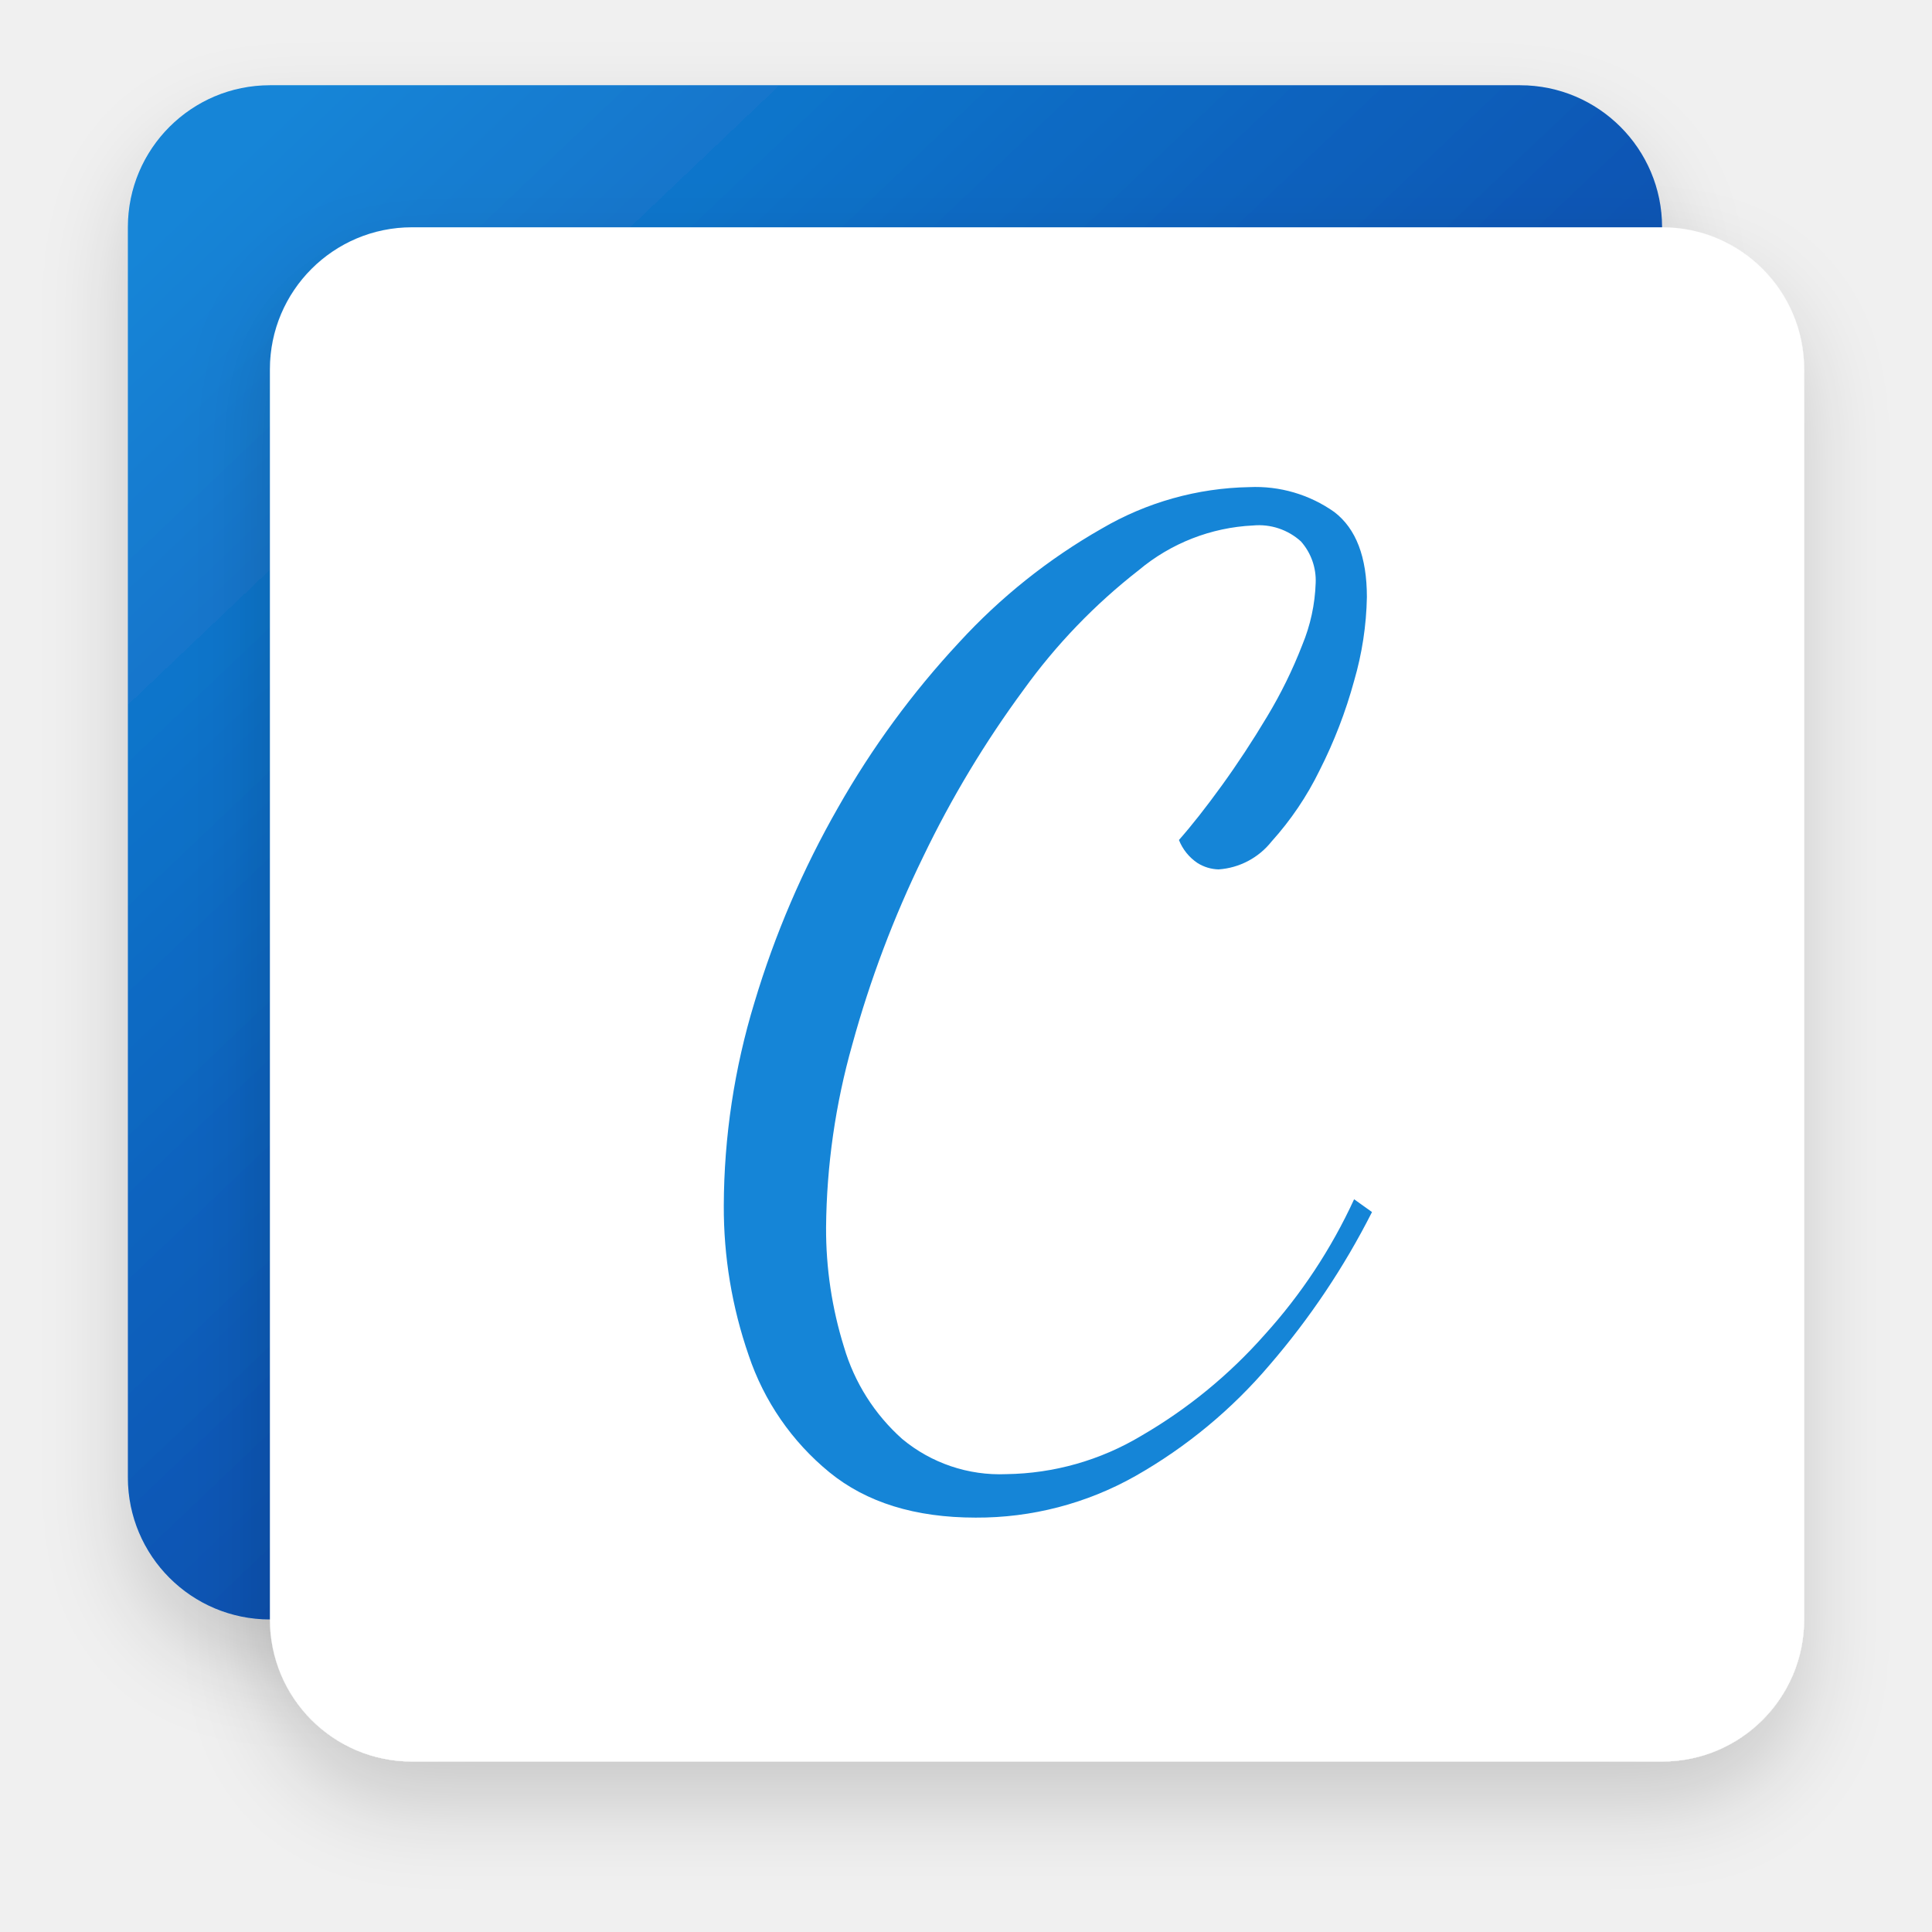
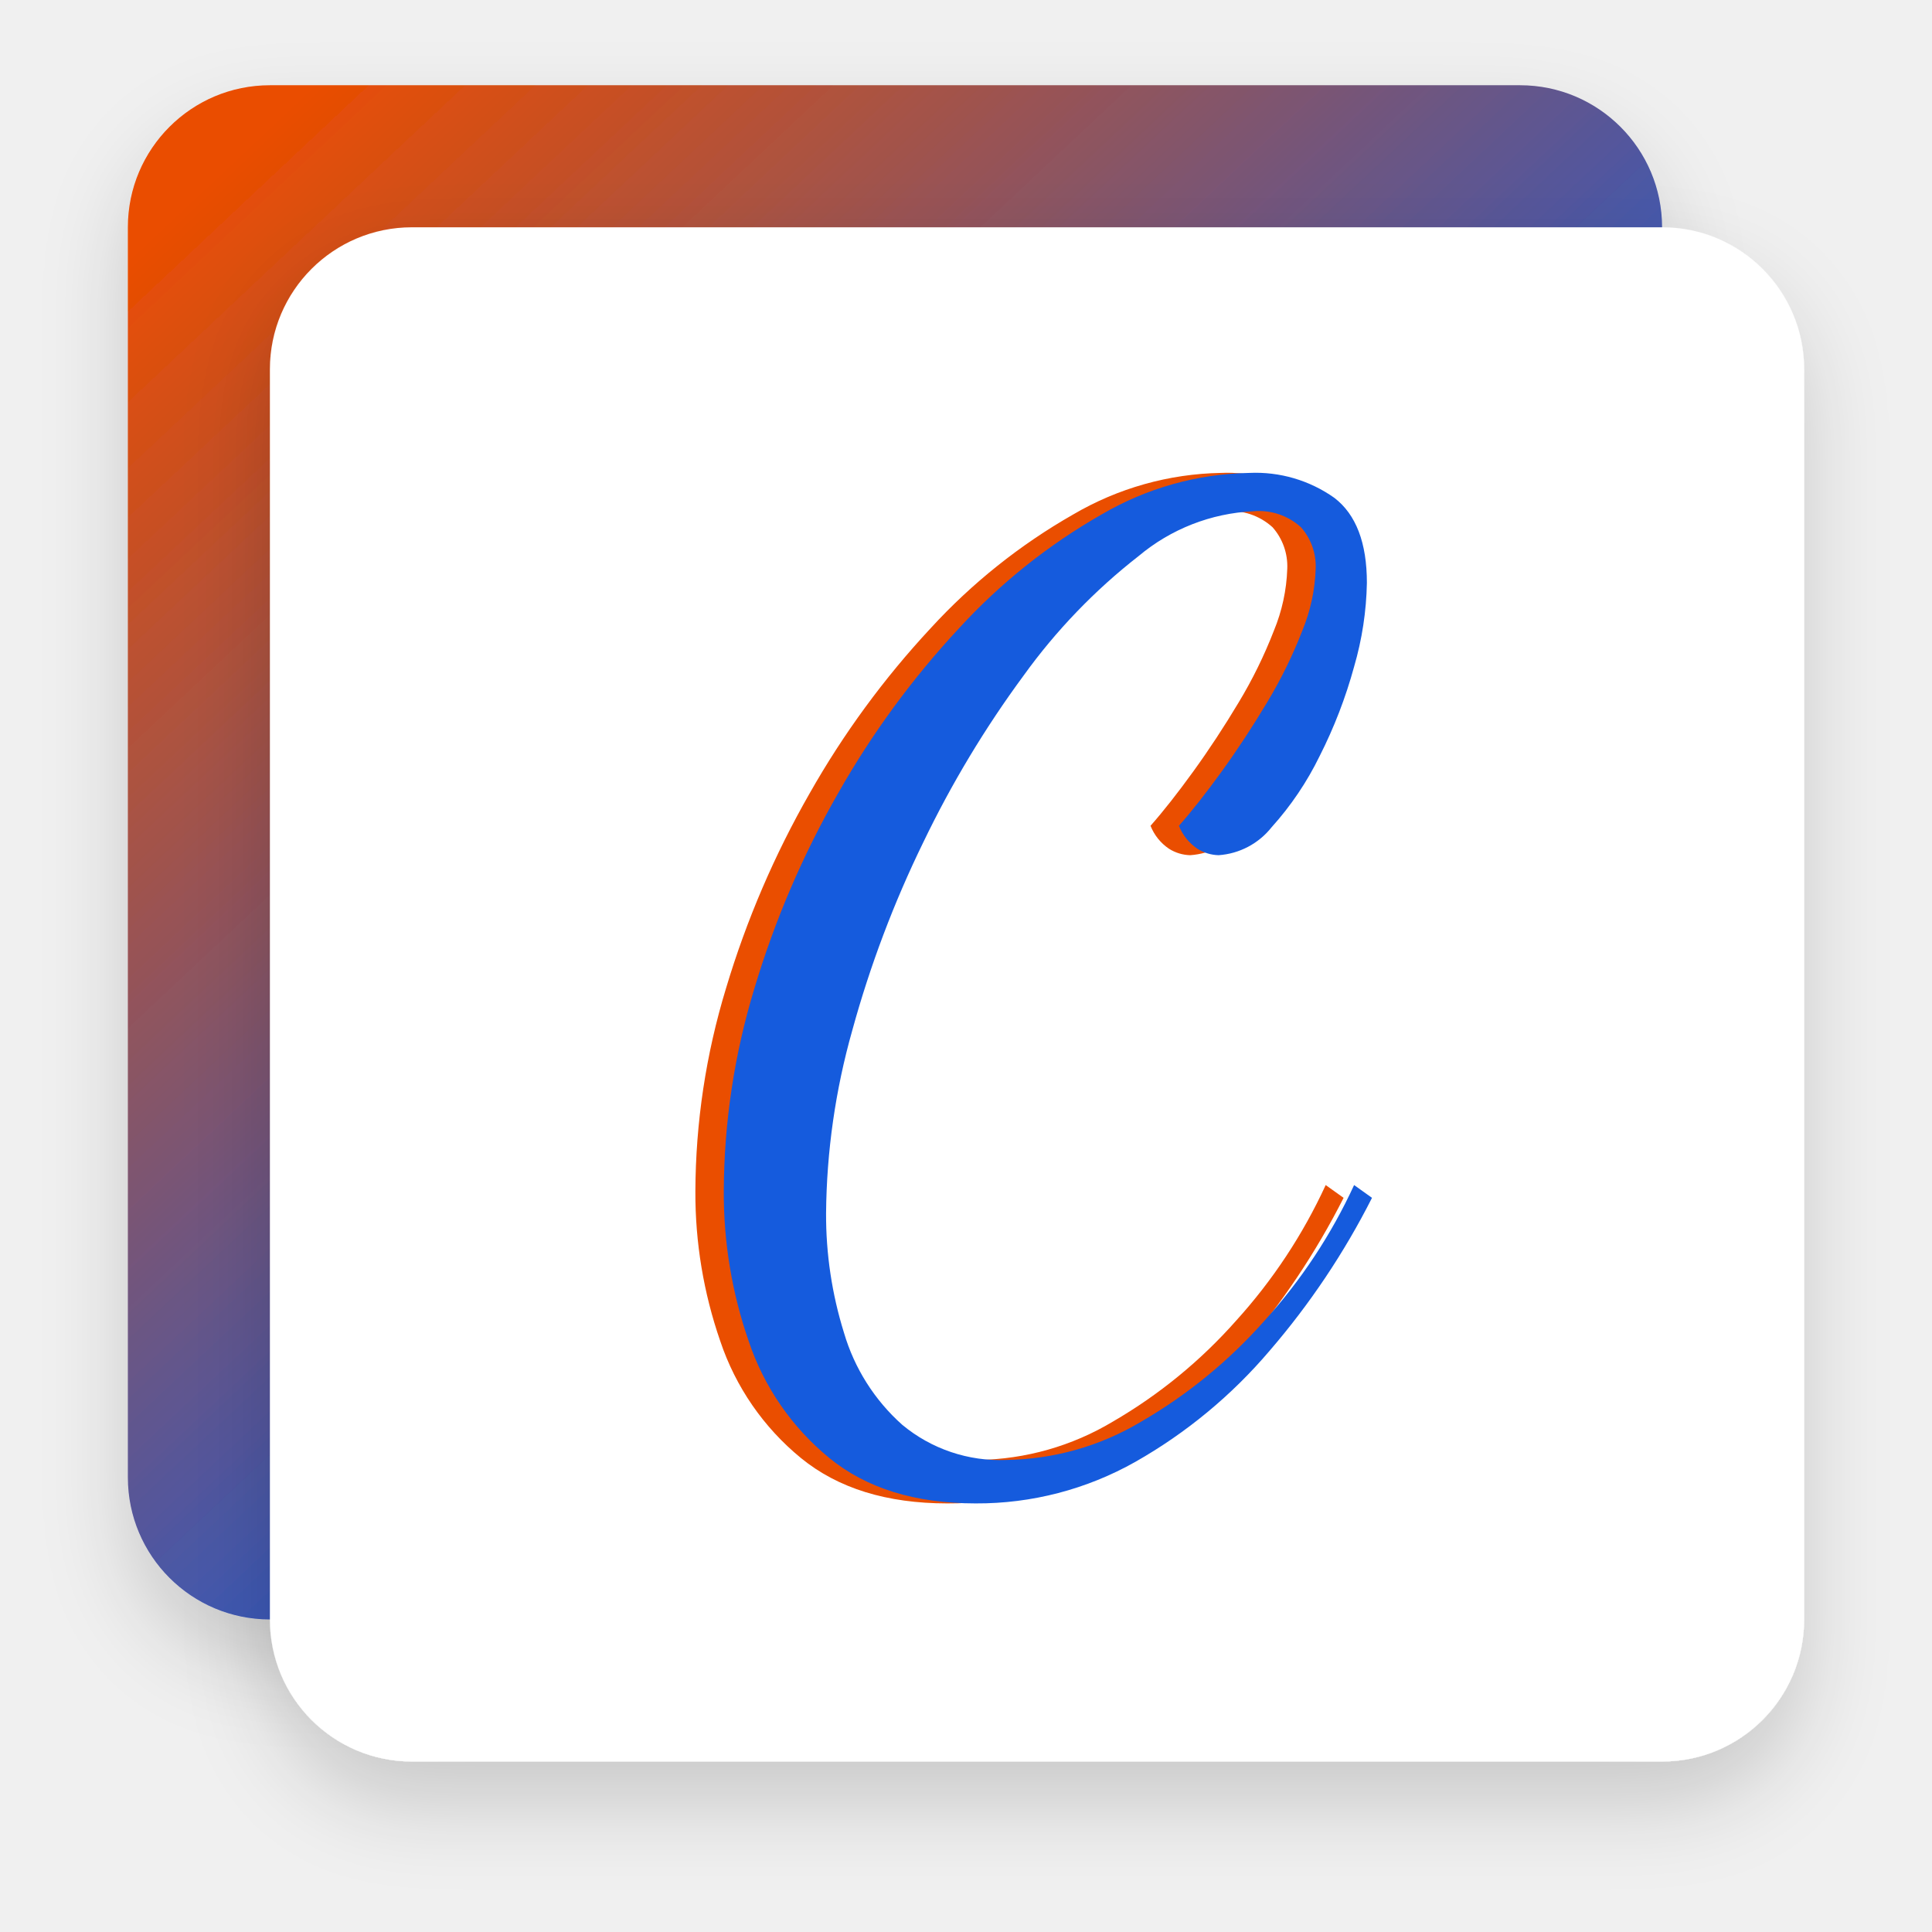
<svg xmlns="http://www.w3.org/2000/svg" width="136" height="136" viewBox="0 0 136 136">
  <defs>
-     <linearGradient id="linear-gradient" x1="0.937" y1="0.965" x2="0.067" y2="0.05" gradientUnits="objectBoundingBox">
-       <stop offset="0" stop-color="#002892" />
-       <stop offset="1" stop-color="#1585d7" />
+     <linearGradient id="linear-gradient" x1="0.659" y1="0.68" x2="0.067" y2="0.05" gradientUnits="objectBoundingBox">
+       <stop offset="0" stop-color="#155bdd" />
+       <stop offset="1" stop-color="#ea4e00" />
    </linearGradient>
    <filter id="IMG_4082" x="0" y="0" width="126" height="126" filterUnits="userSpaceOnUse">
      <feOffset dy="3" input="SourceAlpha" />
      <feGaussianBlur stdDeviation="3" result="blur" />
      <feFlood flood-opacity="0.161" />
      <feComposite operator="in" in2="blur" />
      <feComposite in="SourceGraphic" />
    </filter>
    <filter id="IMG_4082-2" x="10" y="10" width="126" height="126" filterUnits="userSpaceOnUse">
      <feOffset dy="3" input="SourceAlpha" />
      <feGaussianBlur stdDeviation="3" result="blur-2" />
      <feFlood flood-opacity="0.161" />
      <feComposite operator="in" in2="blur-2" />
      <feComposite in="SourceGraphic" />
    </filter>
  </defs>
  <g id="Composant_428_1" data-name="Composant 428 – 1" transform="translate(9 6)">
    <g transform="matrix(1, 0, 0, 1, -9, -6)" filter="url(#IMG_4082)">
      <rect id="IMG_4082-3" data-name="IMG_4082" width="108" height="108" rx="10" transform="translate(9 6)" fill="url(#linear-gradient)" />
    </g>
    <g transform="matrix(1, 0, 0, 1, -9, -6)" filter="url(#IMG_4082-2)">
      <rect id="IMG_4082-4" data-name="IMG_4082" width="108" height="108" rx="10" transform="translate(19 16)" fill="#fff" />
    </g>
-     <path id="Tracé_109" data-name="Tracé 109" d="M-4.32,7.83q-6.39,0-10.3-3.195A18.04,18.04,0,0,1-20.3-3.6,31.79,31.79,0,0,1-22.05-14.13a49.6,49.6,0,0,1,2.16-14.31A65.321,65.321,0,0,1-14-42.165,61.617,61.617,0,0,1-5.49-53.775a41.471,41.471,0,0,1,10.035-8.01,21.291,21.291,0,0,1,10.4-2.925,9.585,9.585,0,0,1,5.985,1.755Q23.22-61.2,23.22-56.97a22.566,22.566,0,0,1-.9,5.9,33.369,33.369,0,0,1-2.43,6.3,21.656,21.656,0,0,1-3.375,5A5.217,5.217,0,0,1,12.78-37.8a2.926,2.926,0,0,1-1.485-.45A3.5,3.5,0,0,1,9.99-39.87Q11.34-41.4,13-43.695t3.195-4.86a32.505,32.505,0,0,0,2.475-5.04,12.478,12.478,0,0,0,.945-4.365,4.15,4.15,0,0,0-1.035-2.925A4.4,4.4,0,0,0,15.21-62.01a13.534,13.534,0,0,0-8.055,3.15,41.134,41.134,0,0,0-8.1,8.415A73.4,73.4,0,0,0-8.01-38.7a76.127,76.127,0,0,0-4.995,13.23A48.822,48.822,0,0,0-14.85-12.6a27.875,27.875,0,0,0,1.26,8.415,13.93,13.93,0,0,0,4.1,6.48A10.748,10.748,0,0,0-2.16,4.77a18.976,18.976,0,0,0,9.5-2.7A35.054,35.054,0,0,0,16.02-5.04a37.586,37.586,0,0,0,6.3-9.54l1.26.9a53.45,53.45,0,0,1-7.2,10.755A35.179,35.179,0,0,1,6.93,4.9,22.641,22.641,0,0,1-4.32,7.83Z" transform="translate(64 93)" fill="#1585d7" />
+     <path id="Tracé_109" data-name="Tracé 109" d="M-4.32,7.83q-6.39,0-10.3-3.195A18.04,18.04,0,0,1-20.3-3.6,31.79,31.79,0,0,1-22.05-14.13a49.6,49.6,0,0,1,2.16-14.31A65.321,65.321,0,0,1-14-42.165,61.617,61.617,0,0,1-5.49-53.775a41.471,41.471,0,0,1,10.035-8.01,21.291,21.291,0,0,1,10.4-2.925,9.585,9.585,0,0,1,5.985,1.755Q23.22-61.2,23.22-56.97a22.566,22.566,0,0,1-.9,5.9,33.369,33.369,0,0,1-2.43,6.3,21.656,21.656,0,0,1-3.375,5A5.217,5.217,0,0,1,12.78-37.8a2.926,2.926,0,0,1-1.485-.45A3.5,3.5,0,0,1,9.99-39.87Q11.34-41.4,13-43.695t3.195-4.86a32.505,32.505,0,0,0,2.475-5.04,12.478,12.478,0,0,0,.945-4.365,4.15,4.15,0,0,0-1.035-2.925A4.4,4.4,0,0,0,15.21-62.01a13.534,13.534,0,0,0-8.055,3.15,41.134,41.134,0,0,0-8.1,8.415A73.4,73.4,0,0,0-8.01-38.7a76.127,76.127,0,0,0-4.995,13.23A48.822,48.822,0,0,0-14.85-12.6a27.875,27.875,0,0,0,1.26,8.415,13.93,13.93,0,0,0,4.1,6.48A10.748,10.748,0,0,0-2.16,4.77a18.976,18.976,0,0,0,9.5-2.7A35.054,35.054,0,0,0,16.02-5.04a37.586,37.586,0,0,0,6.3-9.54l1.26.9a53.45,53.45,0,0,1-7.2,10.755A35.179,35.179,0,0,1,6.93,4.9,22.641,22.641,0,0,1-4.32,7.83Z" transform="translate(62 92)" fill="#ea4e00" />
+     <path id="Tracé_467" data-name="Tracé 467" d="M-4.32,7.83q-6.39,0-10.3-3.195A18.04,18.04,0,0,1-20.3-3.6,31.79,31.79,0,0,1-22.05-14.13a49.6,49.6,0,0,1,2.16-14.31A65.321,65.321,0,0,1-14-42.165,61.617,61.617,0,0,1-5.49-53.775a41.471,41.471,0,0,1,10.035-8.01,21.291,21.291,0,0,1,10.4-2.925,9.585,9.585,0,0,1,5.985,1.755Q23.22-61.2,23.22-56.97a22.566,22.566,0,0,1-.9,5.9,33.369,33.369,0,0,1-2.43,6.3,21.656,21.656,0,0,1-3.375,5A5.217,5.217,0,0,1,12.78-37.8a2.926,2.926,0,0,1-1.485-.45A3.5,3.5,0,0,1,9.99-39.87Q11.34-41.4,13-43.695t3.195-4.86a32.505,32.505,0,0,0,2.475-5.04,12.478,12.478,0,0,0,.945-4.365,4.15,4.15,0,0,0-1.035-2.925A4.4,4.4,0,0,0,15.21-62.01a13.534,13.534,0,0,0-8.055,3.15,41.134,41.134,0,0,0-8.1,8.415A73.4,73.4,0,0,0-8.01-38.7a76.127,76.127,0,0,0-4.995,13.23A48.822,48.822,0,0,0-14.85-12.6a27.875,27.875,0,0,0,1.26,8.415,13.93,13.93,0,0,0,4.1,6.48A10.748,10.748,0,0,0-2.16,4.77a18.976,18.976,0,0,0,9.5-2.7A35.054,35.054,0,0,0,16.02-5.04a37.586,37.586,0,0,0,6.3-9.54l1.26.9a53.45,53.45,0,0,1-7.2,10.755A35.179,35.179,0,0,1,6.93,4.9,22.641,22.641,0,0,1-4.32,7.83Z" transform="translate(64 92)" fill="#155bdd" />
  </g>
</svg>
